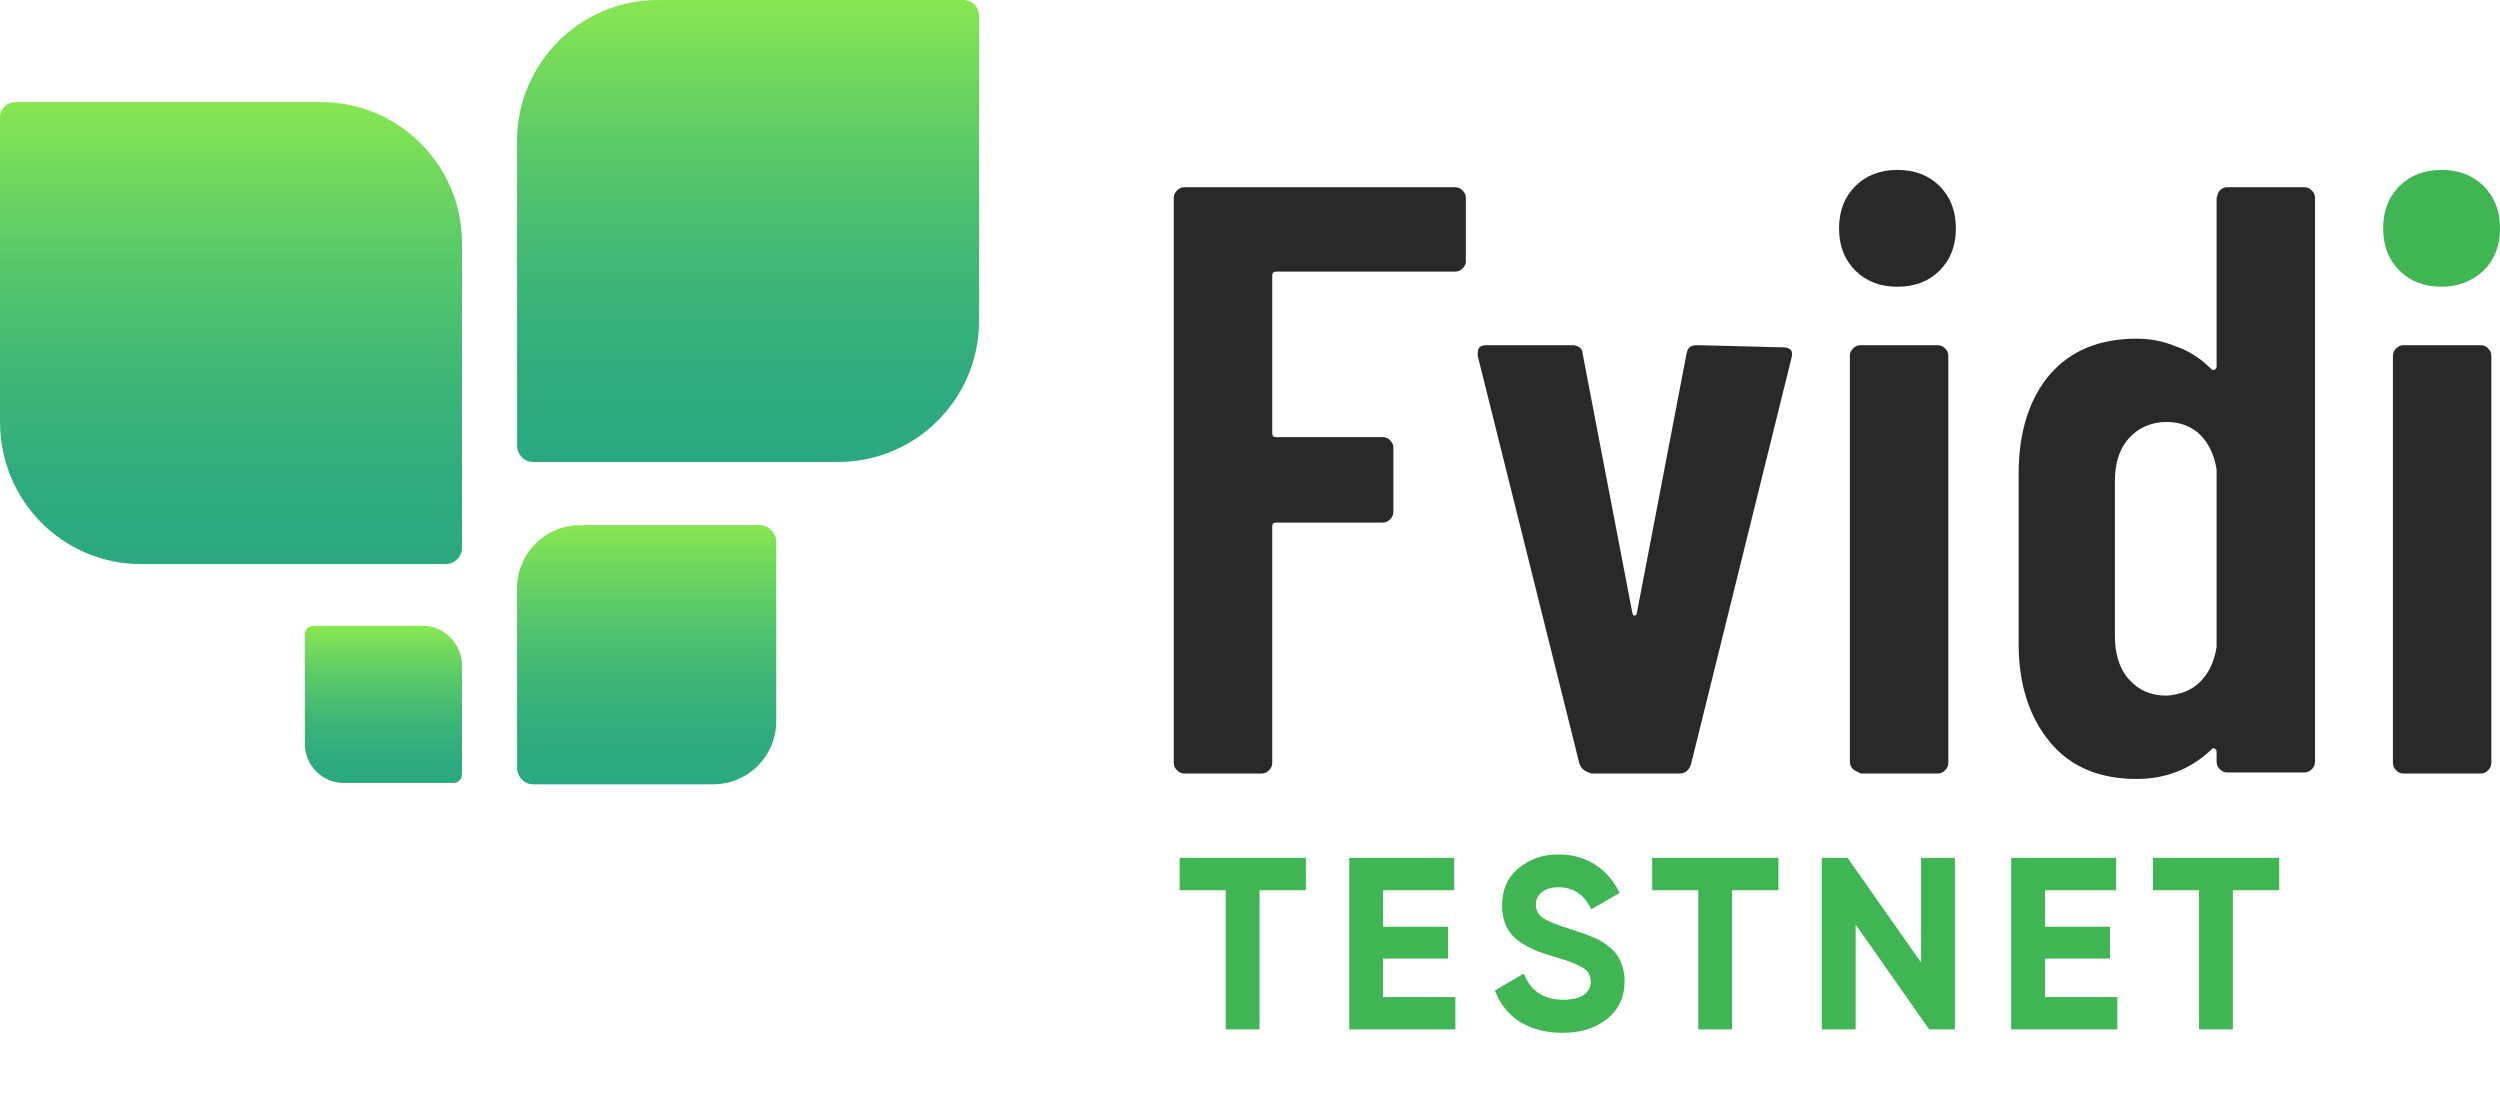
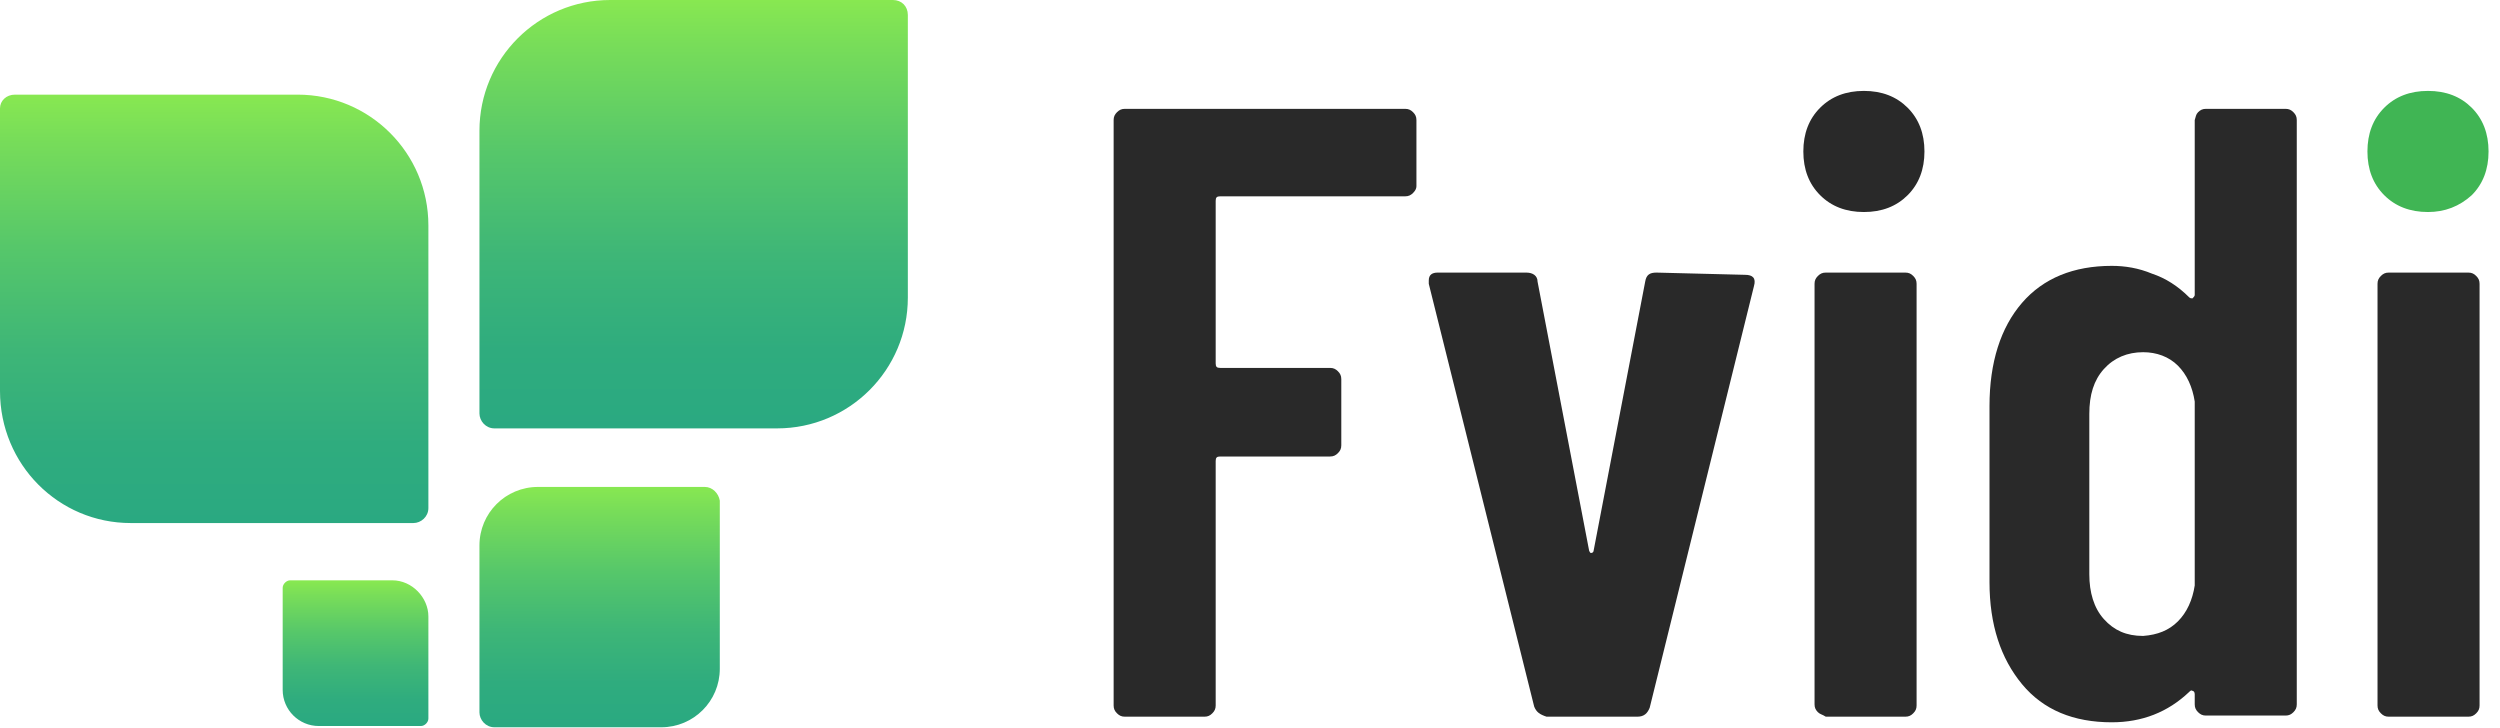
- <svg xmlns="http://www.w3.org/2000/svg" width="102" height="45" viewBox="0 0 102 45" fill="none">
-   <path d="M59.674 10.949C59.586 11.037 59.498 11.082 59.365 11.082H52.083C51.951 11.082 51.907 11.126 51.907 11.258V17.658C51.907 17.79 51.951 17.834 52.083 17.834H56.408C56.541 17.834 56.629 17.878 56.717 17.966C56.806 18.055 56.85 18.143 56.85 18.276V20.879C56.85 21.012 56.806 21.1 56.717 21.188C56.629 21.277 56.541 21.321 56.408 21.321H52.083C51.951 21.321 51.907 21.365 51.907 21.497V31.119C51.907 31.251 51.862 31.34 51.774 31.428C51.686 31.516 51.598 31.56 51.465 31.56H48.332C48.199 31.56 48.111 31.516 48.023 31.428C47.934 31.34 47.89 31.251 47.89 31.119V8.08C47.89 7.948 47.934 7.86 48.023 7.771C48.111 7.683 48.199 7.639 48.332 7.639H59.365C59.498 7.639 59.586 7.683 59.674 7.771C59.763 7.86 59.807 7.948 59.807 8.08V10.684C59.807 10.773 59.763 10.861 59.674 10.949Z" fill="#292929" />
-   <path d="M64.441 31.163L60.292 14.524V14.392C60.292 14.171 60.425 14.083 60.645 14.083H64.132C64.397 14.083 64.573 14.215 64.573 14.436L66.604 25.028C66.648 25.116 66.648 25.116 66.692 25.116C66.736 25.116 66.78 25.072 66.78 25.028L68.81 14.436C68.854 14.171 68.987 14.083 69.252 14.083L72.738 14.171C73.047 14.171 73.18 14.303 73.091 14.612L68.987 31.207C68.899 31.428 68.766 31.56 68.501 31.56H64.926C64.662 31.472 64.529 31.384 64.441 31.163Z" fill="#292929" />
-   <path d="M75.695 11.037C75.254 10.596 75.033 10.022 75.033 9.316C75.033 8.61 75.254 8.036 75.695 7.595C76.137 7.153 76.711 6.933 77.417 6.933C78.123 6.933 78.697 7.153 79.138 7.595C79.579 8.036 79.8 8.61 79.8 9.316C79.8 10.022 79.579 10.596 79.138 11.037C78.697 11.479 78.123 11.699 77.417 11.699C76.711 11.699 76.137 11.479 75.695 11.037ZM75.607 31.384C75.519 31.295 75.475 31.207 75.475 31.075V14.524C75.475 14.392 75.519 14.303 75.607 14.215C75.695 14.127 75.784 14.083 75.916 14.083H79.05C79.182 14.083 79.27 14.127 79.359 14.215C79.447 14.303 79.491 14.392 79.491 14.524V31.119C79.491 31.251 79.447 31.34 79.359 31.428C79.27 31.516 79.182 31.56 79.05 31.56H75.916C75.784 31.472 75.695 31.472 75.607 31.384Z" fill="#292929" />
-   <path d="M90.569 7.771C90.657 7.683 90.746 7.639 90.878 7.639H94.012C94.144 7.639 94.232 7.683 94.321 7.771C94.409 7.86 94.453 7.948 94.453 8.08V31.075C94.453 31.207 94.409 31.295 94.321 31.384C94.232 31.472 94.144 31.516 94.012 31.516H90.878C90.746 31.516 90.657 31.472 90.569 31.384C90.481 31.295 90.437 31.207 90.437 31.075V30.677C90.437 30.589 90.393 30.545 90.349 30.545C90.304 30.501 90.26 30.545 90.216 30.589C89.378 31.384 88.362 31.781 87.171 31.781C85.67 31.781 84.479 31.295 83.64 30.28C82.802 29.265 82.36 27.941 82.36 26.264V19.335C82.36 17.613 82.802 16.245 83.64 15.274C84.479 14.303 85.67 13.818 87.171 13.818C87.701 13.818 88.23 13.906 88.76 14.127C89.289 14.303 89.775 14.612 90.216 15.054C90.26 15.098 90.304 15.098 90.349 15.098C90.393 15.054 90.437 15.009 90.437 14.965V8.08C90.481 7.948 90.481 7.86 90.569 7.771ZM89.775 27.809C90.128 27.456 90.349 26.97 90.437 26.396V19.158C90.349 18.584 90.128 18.099 89.775 17.746C89.422 17.393 88.936 17.216 88.407 17.216C87.789 17.216 87.259 17.437 86.862 17.878C86.465 18.32 86.288 18.893 86.288 19.644V25.955C86.288 26.661 86.465 27.279 86.862 27.72C87.259 28.162 87.745 28.382 88.407 28.382C88.98 28.338 89.422 28.162 89.775 27.809Z" fill="#292929" />
-   <path d="M101.206 14.083H98.072C97.94 14.083 97.851 14.127 97.763 14.215C97.675 14.303 97.631 14.392 97.631 14.524V31.119C97.631 31.251 97.675 31.34 97.763 31.428C97.851 31.516 97.94 31.56 98.072 31.56H101.206C101.338 31.56 101.426 31.516 101.514 31.428C101.603 31.34 101.647 31.251 101.647 31.119V14.524C101.647 14.392 101.603 14.303 101.514 14.215C101.426 14.127 101.338 14.083 101.206 14.083Z" fill="#292929" />
-   <path d="M99.617 11.699C100.279 11.699 100.852 11.479 101.338 11.037C101.779 10.596 102 10.022 102 9.316C102 8.61 101.779 8.036 101.338 7.595C100.897 7.153 100.323 6.933 99.617 6.933C98.91 6.933 98.337 7.153 97.895 7.595C97.454 8.036 97.233 8.61 97.233 9.316C97.233 10.022 97.454 10.596 97.895 11.037C98.337 11.479 98.91 11.699 99.617 11.699Z" fill="#40B554" />
-   <path d="M13.096 4.164H0.658C0.274 4.164 0 4.438 0 4.767V17.206C0 20.438 2.575 23.014 5.753 23.014H18.192C18.52 23.014 18.849 22.74 18.849 22.356V9.918C18.849 6.74 16.274 4.164 13.096 4.164Z" fill="url(#paint0_linear_732_133)" />
-   <path d="M39.288 0H26.849C23.671 0 21.096 2.575 21.096 5.753V18.192C21.096 18.52 21.37 18.849 21.753 18.849H34.192C37.37 18.849 39.945 16.274 39.945 13.096V0.658C39.945 0.274 39.671 0 39.288 0Z" fill="url(#paint1_linear_732_133)" />
-   <path d="M31.014 21.425H23.671C22.246 21.425 21.096 22.575 21.096 24V31.342C21.096 31.671 21.37 32 21.753 32H29.096C30.52 32 31.671 30.849 31.671 29.425V22.027C31.616 21.699 31.342 21.425 31.014 21.425Z" fill="url(#paint2_linear_732_133)" />
-   <path d="M17.26 25.534H12.767C12.603 25.534 12.438 25.699 12.438 25.863V30.356C12.438 31.233 13.151 31.945 14.027 31.945H18.521C18.685 31.945 18.849 31.781 18.849 31.616V27.123C18.849 26.301 18.137 25.534 17.26 25.534Z" fill="url(#paint3_linear_732_133)" />
-   <path d="M48.13 35H53.28V36.32H51.39V42H50.01V36.32H48.13V35ZM56.43 39.11V40.68H59.38V42H55.05V35H59.33V36.32H56.43V37.81H59.08V39.11H56.43ZM63.743 42.14C62.353 42.14 61.383 41.48 60.993 40.41L62.173 39.72C62.443 40.43 62.983 40.79 63.783 40.79C64.553 40.79 64.903 40.48 64.903 40.05C64.903 39.8 64.793 39.61 64.573 39.48C64.353 39.34 63.963 39.19 63.393 39.03C62.763 38.84 62.383 38.69 61.943 38.38C61.513 38.06 61.283 37.58 61.283 36.94C61.283 36.31 61.503 35.8 61.953 35.43C62.403 35.05 62.953 34.86 63.583 34.86C64.713 34.86 65.603 35.44 66.083 36.43L64.923 37.1C64.643 36.5 64.193 36.2 63.583 36.2C63.013 36.2 62.663 36.49 62.663 36.9C62.663 37.12 62.753 37.3 62.933 37.44C63.123 37.57 63.473 37.72 63.993 37.88L64.473 38.04C64.583 38.07 64.733 38.13 64.923 38.21C65.113 38.28 65.263 38.35 65.363 38.42C65.573 38.55 65.893 38.8 66.023 39.04C66.173 39.28 66.283 39.63 66.283 40.03C66.283 40.68 66.043 41.19 65.573 41.57C65.103 41.95 64.493 42.14 63.743 42.14ZM67.409 35H72.559V36.32H70.669V42H69.289V36.32H67.409V35ZM78.38 39.27V35H79.76V42H78.71L75.71 37.72V42H74.33V35H75.38L78.38 39.27ZM83.438 39.11V40.68H86.388V42H82.058V35H86.338V36.32H83.438V37.81H86.088V39.11H83.438ZM87.841 35H92.991V36.32H91.101V42H89.721V36.32H87.841V35Z" fill="#40B554" />
+ <svg xmlns="http://www.w3.org/2000/svg" width="110" height="32" viewBox="0 0 110 32" fill="none">
+   <path d="M62.175 8.49C62.076 8.589 61.977 8.638 61.83 8.638H53.688C53.54 8.638 53.49 8.688 53.49 8.836V15.991C53.49 16.139 53.54 16.188 53.688 16.188H58.523C58.672 16.188 58.77 16.237 58.869 16.336C58.968 16.435 59.017 16.533 59.017 16.681V19.593C59.017 19.741 58.968 19.839 58.869 19.938C58.77 20.037 58.672 20.086 58.523 20.086H53.688C53.54 20.086 53.49 20.136 53.49 20.284V31.041C53.49 31.189 53.441 31.287 53.342 31.386C53.244 31.485 53.145 31.534 52.997 31.534H49.493C49.345 31.534 49.247 31.485 49.148 31.386C49.049 31.287 49 31.189 49 31.041V5.283C49 5.135 49.049 5.036 49.148 4.937C49.247 4.839 49.345 4.789 49.493 4.789H61.83C61.977 4.789 62.076 4.839 62.175 4.937C62.274 5.036 62.323 5.135 62.323 5.283V8.194C62.323 8.293 62.274 8.392 62.175 8.49Z" fill="#292929" />
+   <path d="M67.504 31.09L62.866 12.487V12.339C62.866 12.092 63.014 11.994 63.261 11.994H67.159C67.455 11.994 67.652 12.142 67.652 12.389L69.922 24.231C69.971 24.33 69.971 24.33 70.021 24.33C70.07 24.33 70.119 24.28 70.119 24.231L72.389 12.389C72.439 12.092 72.587 11.994 72.883 11.994L76.781 12.092C77.126 12.092 77.274 12.241 77.175 12.586L72.587 31.139C72.488 31.386 72.34 31.534 72.044 31.534H68.047C67.751 31.435 67.603 31.337 67.504 31.09Z" fill="#292929" />
+   <path d="M80.087 8.589C79.593 8.096 79.347 7.454 79.347 6.665C79.347 5.875 79.593 5.234 80.087 4.74C80.58 4.247 81.222 4 82.011 4C82.801 4 83.442 4.247 83.936 4.74C84.429 5.234 84.676 5.875 84.676 6.665C84.676 7.454 84.429 8.096 83.936 8.589C83.442 9.082 82.801 9.329 82.011 9.329C81.222 9.329 80.58 9.082 80.087 8.589ZM79.988 31.337C79.889 31.238 79.84 31.139 79.84 30.991V12.487C79.84 12.339 79.889 12.241 79.988 12.142C80.087 12.043 80.186 11.994 80.334 11.994H83.837C83.985 11.994 84.084 12.043 84.182 12.142C84.281 12.241 84.33 12.339 84.33 12.487V31.041C84.33 31.189 84.281 31.287 84.182 31.386C84.084 31.485 83.985 31.534 83.837 31.534H80.334C80.186 31.435 80.087 31.435 79.988 31.337Z" fill="#292929" />
+   <path d="M96.716 4.937C96.815 4.839 96.913 4.789 97.061 4.789H100.565C100.713 4.789 100.812 4.839 100.91 4.937C101.009 5.036 101.058 5.135 101.058 5.283V30.991C101.058 31.139 101.009 31.238 100.91 31.337C100.812 31.435 100.713 31.485 100.565 31.485H97.061C96.913 31.485 96.815 31.435 96.716 31.337C96.617 31.238 96.568 31.139 96.568 30.991V30.547C96.568 30.448 96.519 30.399 96.469 30.399C96.42 30.35 96.371 30.399 96.321 30.448C95.384 31.337 94.249 31.781 92.917 31.781C91.239 31.781 89.907 31.238 88.969 30.103C88.031 28.968 87.538 27.488 87.538 25.613V17.866C87.538 15.941 88.031 14.412 88.969 13.326C89.907 12.24 91.239 11.698 92.917 11.698C93.509 11.698 94.101 11.796 94.693 12.043C95.285 12.24 95.828 12.586 96.321 13.079C96.371 13.129 96.42 13.129 96.469 13.129C96.519 13.079 96.568 13.03 96.568 12.981V5.283C96.617 5.135 96.617 5.036 96.716 4.937ZM95.828 27.34C96.223 26.945 96.469 26.402 96.568 25.761V17.668C96.469 17.027 96.223 16.484 95.828 16.089C95.433 15.694 94.89 15.497 94.298 15.497C93.607 15.497 93.015 15.744 92.571 16.237C92.127 16.731 91.93 17.372 91.93 18.211V25.267C91.93 26.057 92.127 26.748 92.571 27.241C93.015 27.735 93.558 27.981 94.298 27.981C94.94 27.932 95.433 27.735 95.828 27.34Z" fill="#292929" />
+   <path d="M108.608 11.994H105.104C104.956 11.994 104.858 12.043 104.759 12.142C104.66 12.241 104.611 12.339 104.611 12.487V31.041C104.611 31.189 104.66 31.287 104.759 31.386C104.858 31.485 104.956 31.534 105.104 31.534H108.608C108.756 31.534 108.854 31.485 108.953 31.386C109.052 31.287 109.101 31.189 109.101 31.041V12.487C109.101 12.339 109.052 12.241 108.953 12.142C108.854 12.043 108.756 11.994 108.608 11.994Z" fill="#292929" />
+   <path d="M106.831 9.329C107.572 9.329 108.213 9.082 108.756 8.589C109.249 8.096 109.496 7.454 109.496 6.665C109.496 5.875 109.249 5.234 108.756 4.74C108.262 4.247 107.621 4 106.831 4C106.042 4 105.4 4.247 104.907 4.74C104.413 5.234 104.167 5.875 104.167 6.665C104.167 7.454 104.413 8.096 104.907 8.589C105.4 9.082 106.042 9.329 106.831 9.329Z" fill="#40B554" />
+   <path d="M13.096 4.164H0.658C0.274 4.164 0 4.438 0 4.767V17.205C0 20.438 2.575 23.014 5.753 23.014H18.192C18.52 23.014 18.849 22.74 18.849 22.356V9.918C18.849 6.74 16.274 4.164 13.096 4.164Z" fill="url(#paint0_linear_737_234)" />
+   <path d="M39.288 0H26.849C23.671 0 21.096 2.575 21.096 5.753V18.192C21.096 18.52 21.37 18.849 21.753 18.849H34.192C37.37 18.849 39.945 16.274 39.945 13.096V0.658C39.945 0.274 39.671 0 39.288 0Z" fill="url(#paint1_linear_737_234)" />
+   <path d="M31.014 21.425H23.671C22.246 21.425 21.096 22.575 21.096 24V31.343C21.096 31.671 21.37 32 21.753 32H29.096C30.52 32 31.671 30.849 31.671 29.425V22.027C31.616 21.699 31.342 21.425 31.014 21.425Z" fill="url(#paint2_linear_737_234)" />
+   <path d="M17.26 25.534H12.767C12.603 25.534 12.438 25.699 12.438 25.863V30.356C12.438 31.233 13.151 31.945 14.027 31.945H18.521C18.685 31.945 18.849 31.781 18.849 31.616V27.123C18.849 26.301 18.137 25.534 17.26 25.534Z" fill="url(#paint3_linear_737_234)" />
  <defs>
-     <linearGradient id="paint0_linear_732_133" x1="9.426" y1="23.005" x2="9.426" y2="4.154" gradientUnits="userSpaceOnUse">
+     <linearGradient id="paint0_linear_737_234" x1="9.426" y1="23.005" x2="9.426" y2="4.154" gradientUnits="userSpaceOnUse">
      <stop stop-color="#2AA981" />
      <stop offset="0.183" stop-color="#2FAC7E" />
      <stop offset="0.404" stop-color="#3EB677" />
      <stop offset="0.644" stop-color="#56C76A" />
      <stop offset="0.897" stop-color="#78DD59" />
      <stop offset="1" stop-color="#88E851" />
    </linearGradient>
-     <linearGradient id="paint1_linear_732_133" x1="30.514" y1="18.851" x2="30.514" y2="0" gradientUnits="userSpaceOnUse">
+     <linearGradient id="paint1_linear_737_234" x1="30.514" y1="18.851" x2="30.514" y2="0" gradientUnits="userSpaceOnUse">
      <stop stop-color="#2AA981" />
      <stop offset="0.183" stop-color="#2FAC7E" />
      <stop offset="0.404" stop-color="#3EB677" />
      <stop offset="0.644" stop-color="#56C76A" />
      <stop offset="0.897" stop-color="#78DD59" />
      <stop offset="1" stop-color="#88E851" />
    </linearGradient>
-     <linearGradient id="paint2_linear_732_133" x1="26.36" y1="31.951" x2="26.36" y2="21.407" gradientUnits="userSpaceOnUse">
+     <linearGradient id="paint2_linear_737_234" x1="26.36" y1="31.951" x2="26.36" y2="21.407" gradientUnits="userSpaceOnUse">
      <stop stop-color="#2AA981" />
      <stop offset="0.183" stop-color="#2FAC7E" />
      <stop offset="0.404" stop-color="#3EB677" />
      <stop offset="0.644" stop-color="#56C76A" />
      <stop offset="0.897" stop-color="#78DD59" />
      <stop offset="1" stop-color="#88E851" />
    </linearGradient>
-     <linearGradient id="paint3_linear_732_133" x1="15.656" y1="31.951" x2="15.656" y2="25.561" gradientUnits="userSpaceOnUse">
+     <linearGradient id="paint3_linear_737_234" x1="15.656" y1="31.951" x2="15.656" y2="25.561" gradientUnits="userSpaceOnUse">
      <stop stop-color="#2AA981" />
      <stop offset="0.183" stop-color="#2FAC7E" />
      <stop offset="0.404" stop-color="#3EB677" />
      <stop offset="0.644" stop-color="#56C76A" />
      <stop offset="0.897" stop-color="#78DD59" />
      <stop offset="1" stop-color="#88E851" />
    </linearGradient>
  </defs>
</svg>
